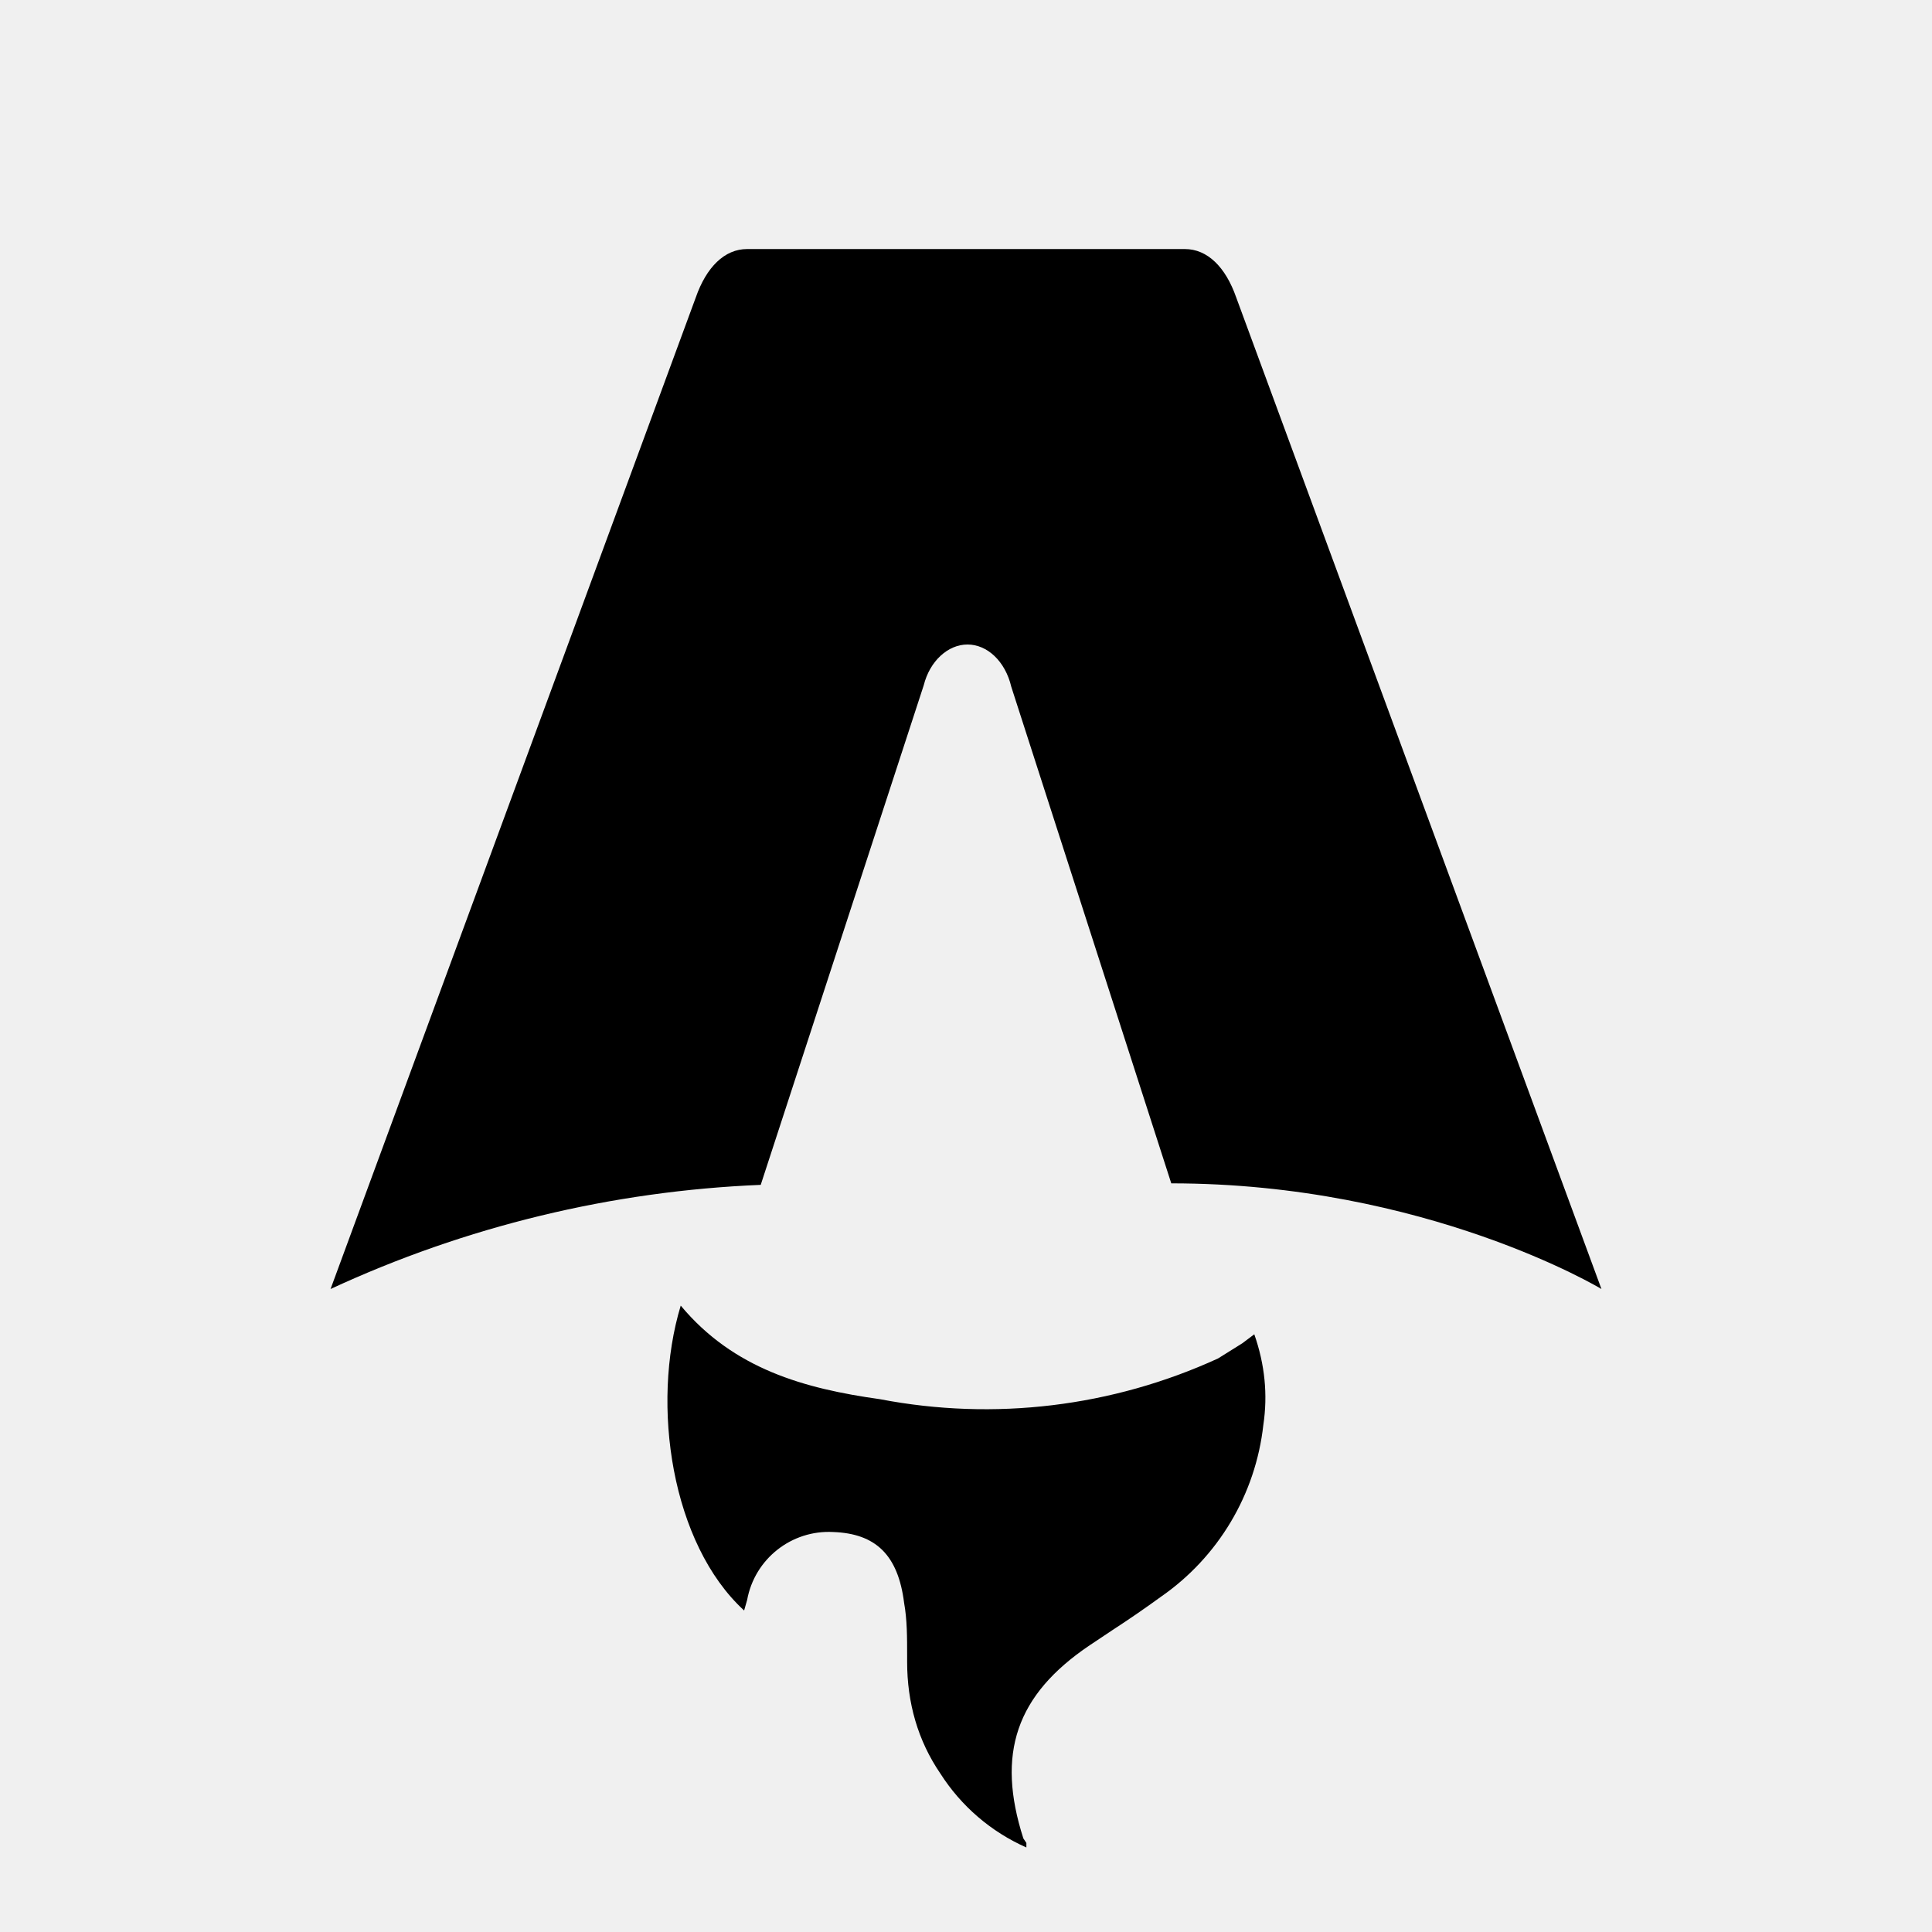
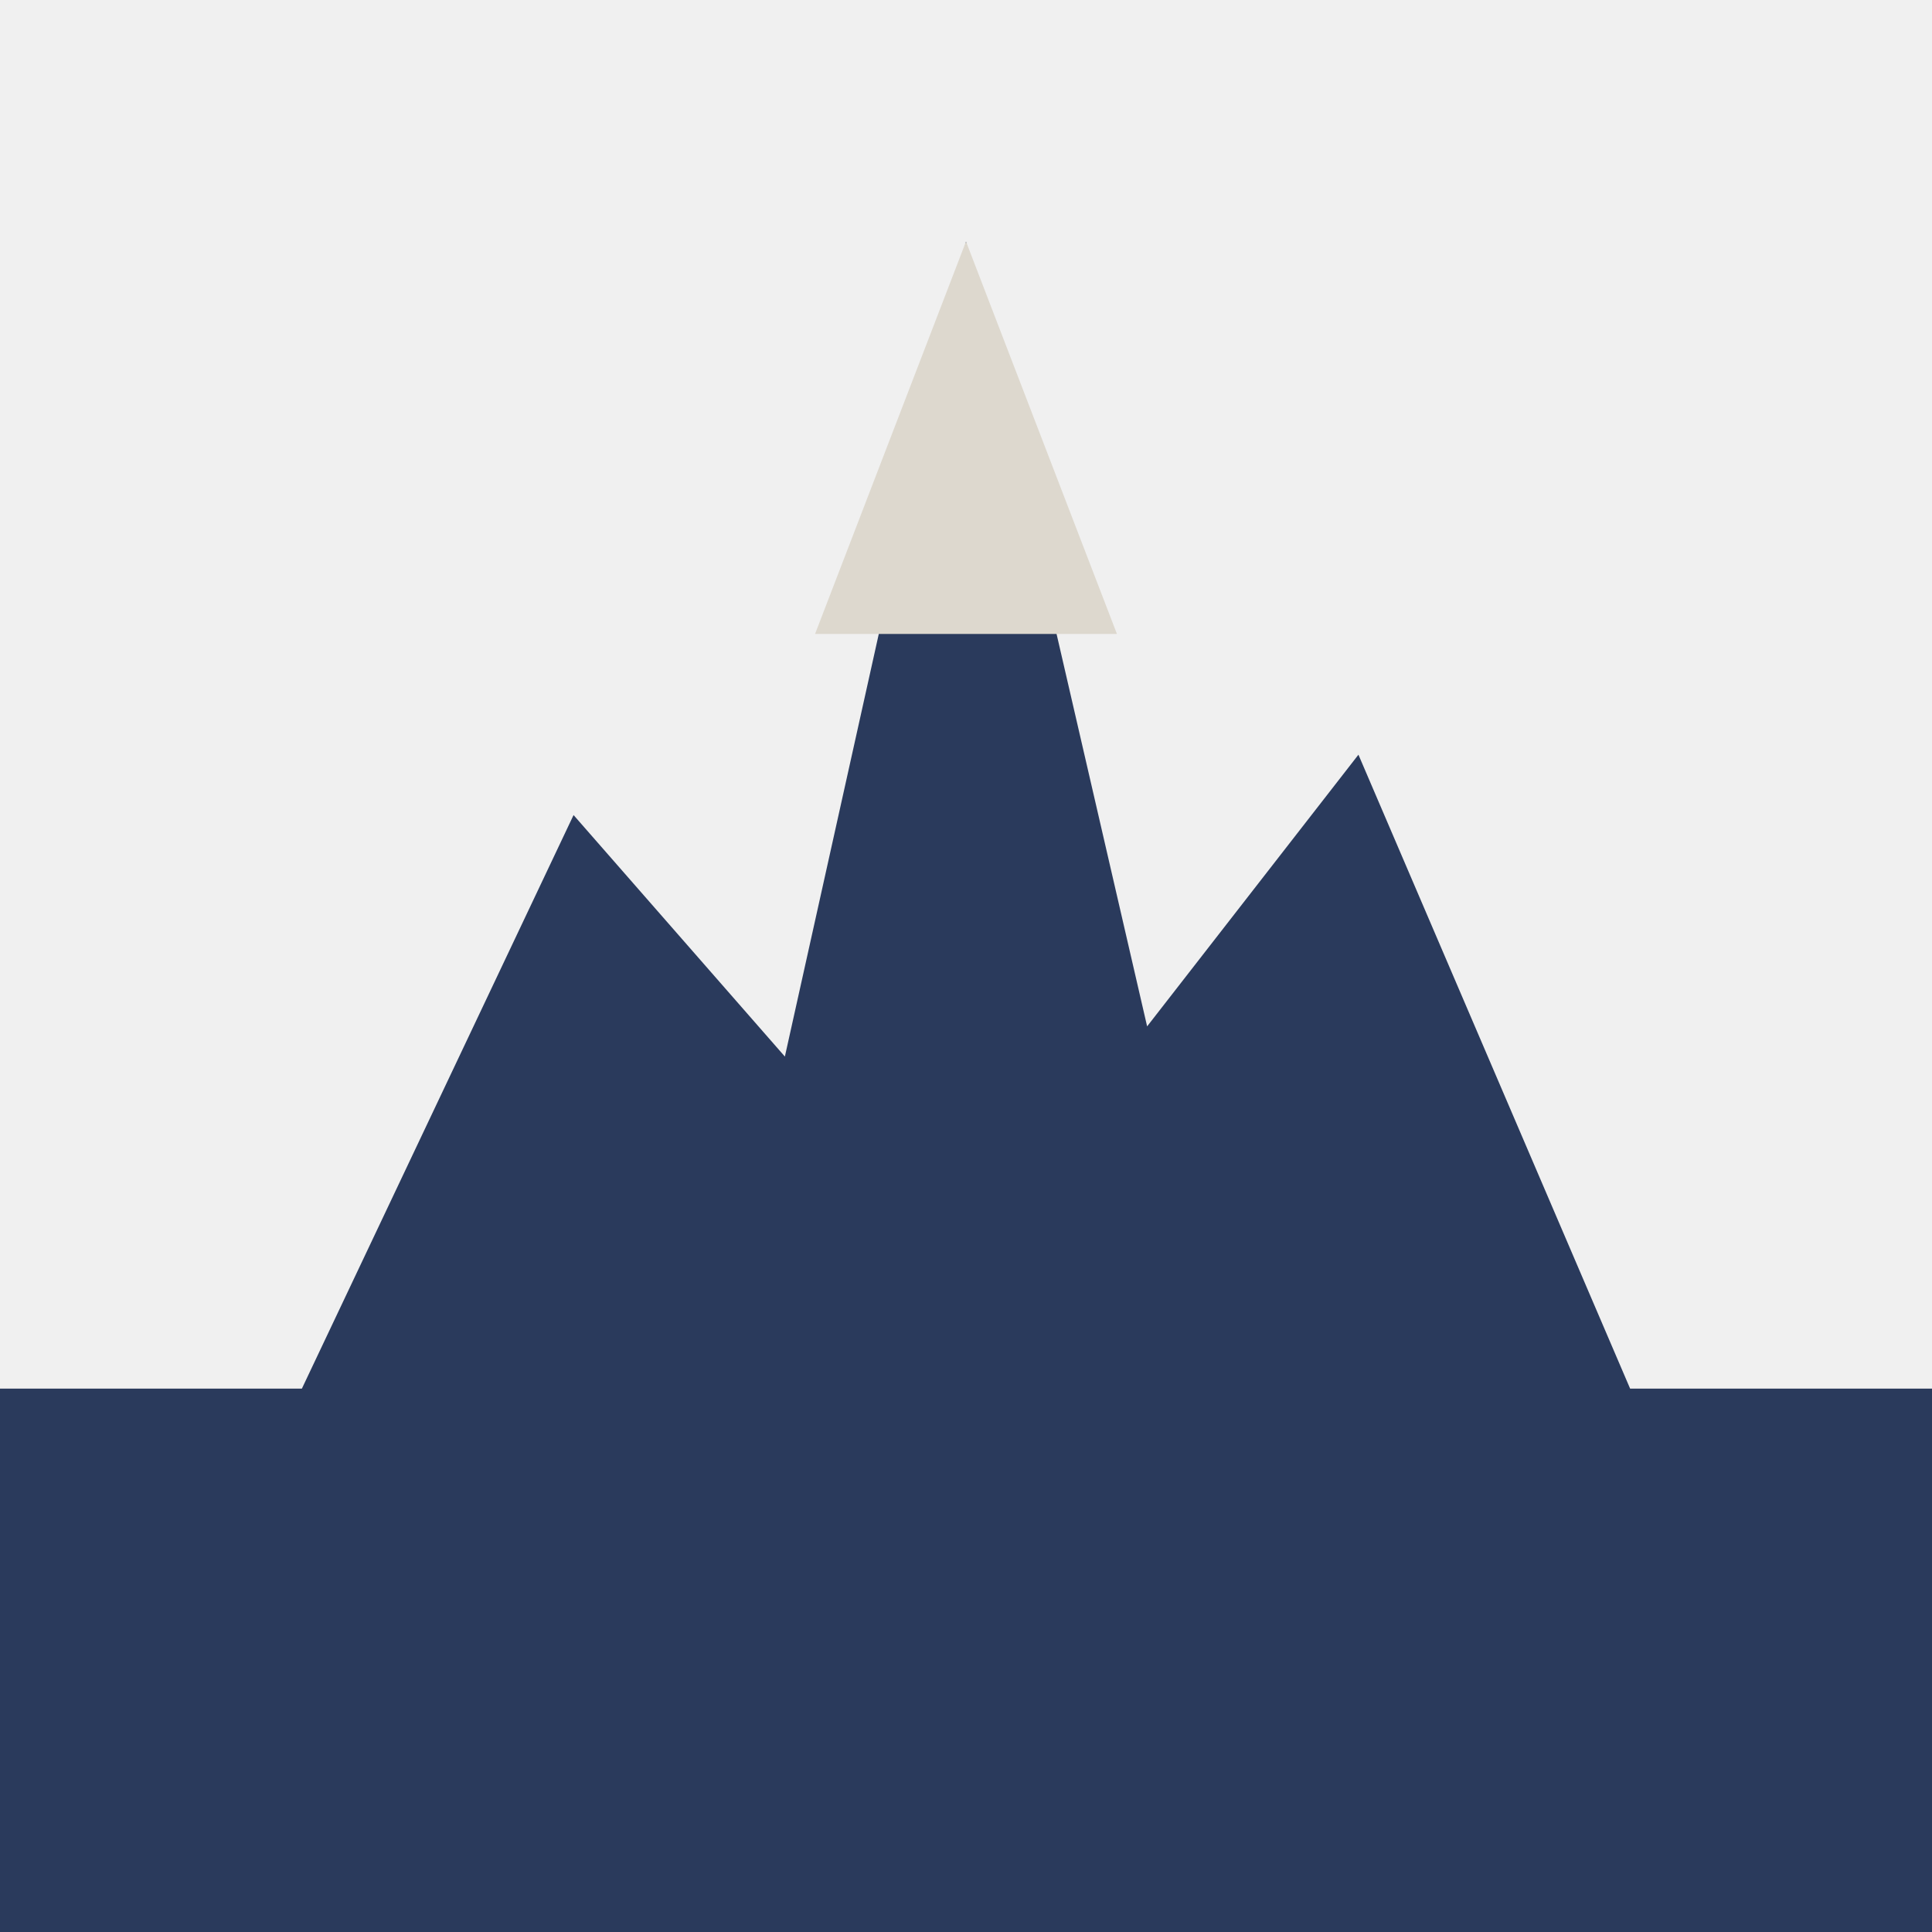
- <svg xmlns="http://www.w3.org/2000/svg" fill="none" viewBox="0 0 128 128">
-   <path d="M50.4 78.5a75.1 75.1 0 0 0-28.5 6.9l24.2-65.7c.7-2 1.9-3.2 3.4-3.2h29c1.5 0 2.7 1.2 3.4 3.2l24.2 65.7s-11.6-7-28.5-7L67 45.5c-.4-1.7-1.6-2.8-2.9-2.8-1.3 0-2.5 1.1-2.9 2.7L50.4 78.5Zm-1.1 28.2Zm-4.2-20.2c-2 6.6-.6 15.8 4.2 20.2a17.5 17.5 0 0 1 .2-.7 5.5 5.5 0 0 1 5.7-4.5c2.8.1 4.3 1.5 4.7 4.7.2 1.1.2 2.3.2 3.5v.4c0 2.7.7 5.2 2.2 7.4a13 13 0 0 0 5.7 4.9v-.3l-.2-.3c-1.8-5.6-.5-9.5 4.4-12.8l1.5-1a73 73 0 0 0 3.2-2.2 16 16 0 0 0 6.8-11.4c.3-2 .1-4-.6-6l-.8.6-1.6 1a37 37 0 0 1-22.4 2.7c-5-.7-9.7-2-13.2-6.2Z" />
+ <svg xmlns="http://www.w3.org/2000/svg" viewBox="0 0 128 128">
+   <path d="M0,128 L0,92 L20,92 L38,54 L52,70 L64,16 L76,68 L90,50 L108,92 L128,92 L128,128 Z" />
+   <rect x="0" y="100" width="128" height="6" opacity="0.35" />
+   <path d="M64,16 L74,42 L54,42 Z" class="snow" />
  <style>
-         path { fill: #000; }
-         @media (prefers-color-scheme: dark) {
-             path { fill: #FFF; }
-         }
-     </style>
+     path, rect { fill: #2a3a5c; }
+     .snow { fill: #ddd8ce; }
+     @media (prefers-color-scheme: dark) {
+       path, rect { fill: #c9bfad; }
+       .snow { fill: #ffffff; }
+     }
+   </style>
</svg>
